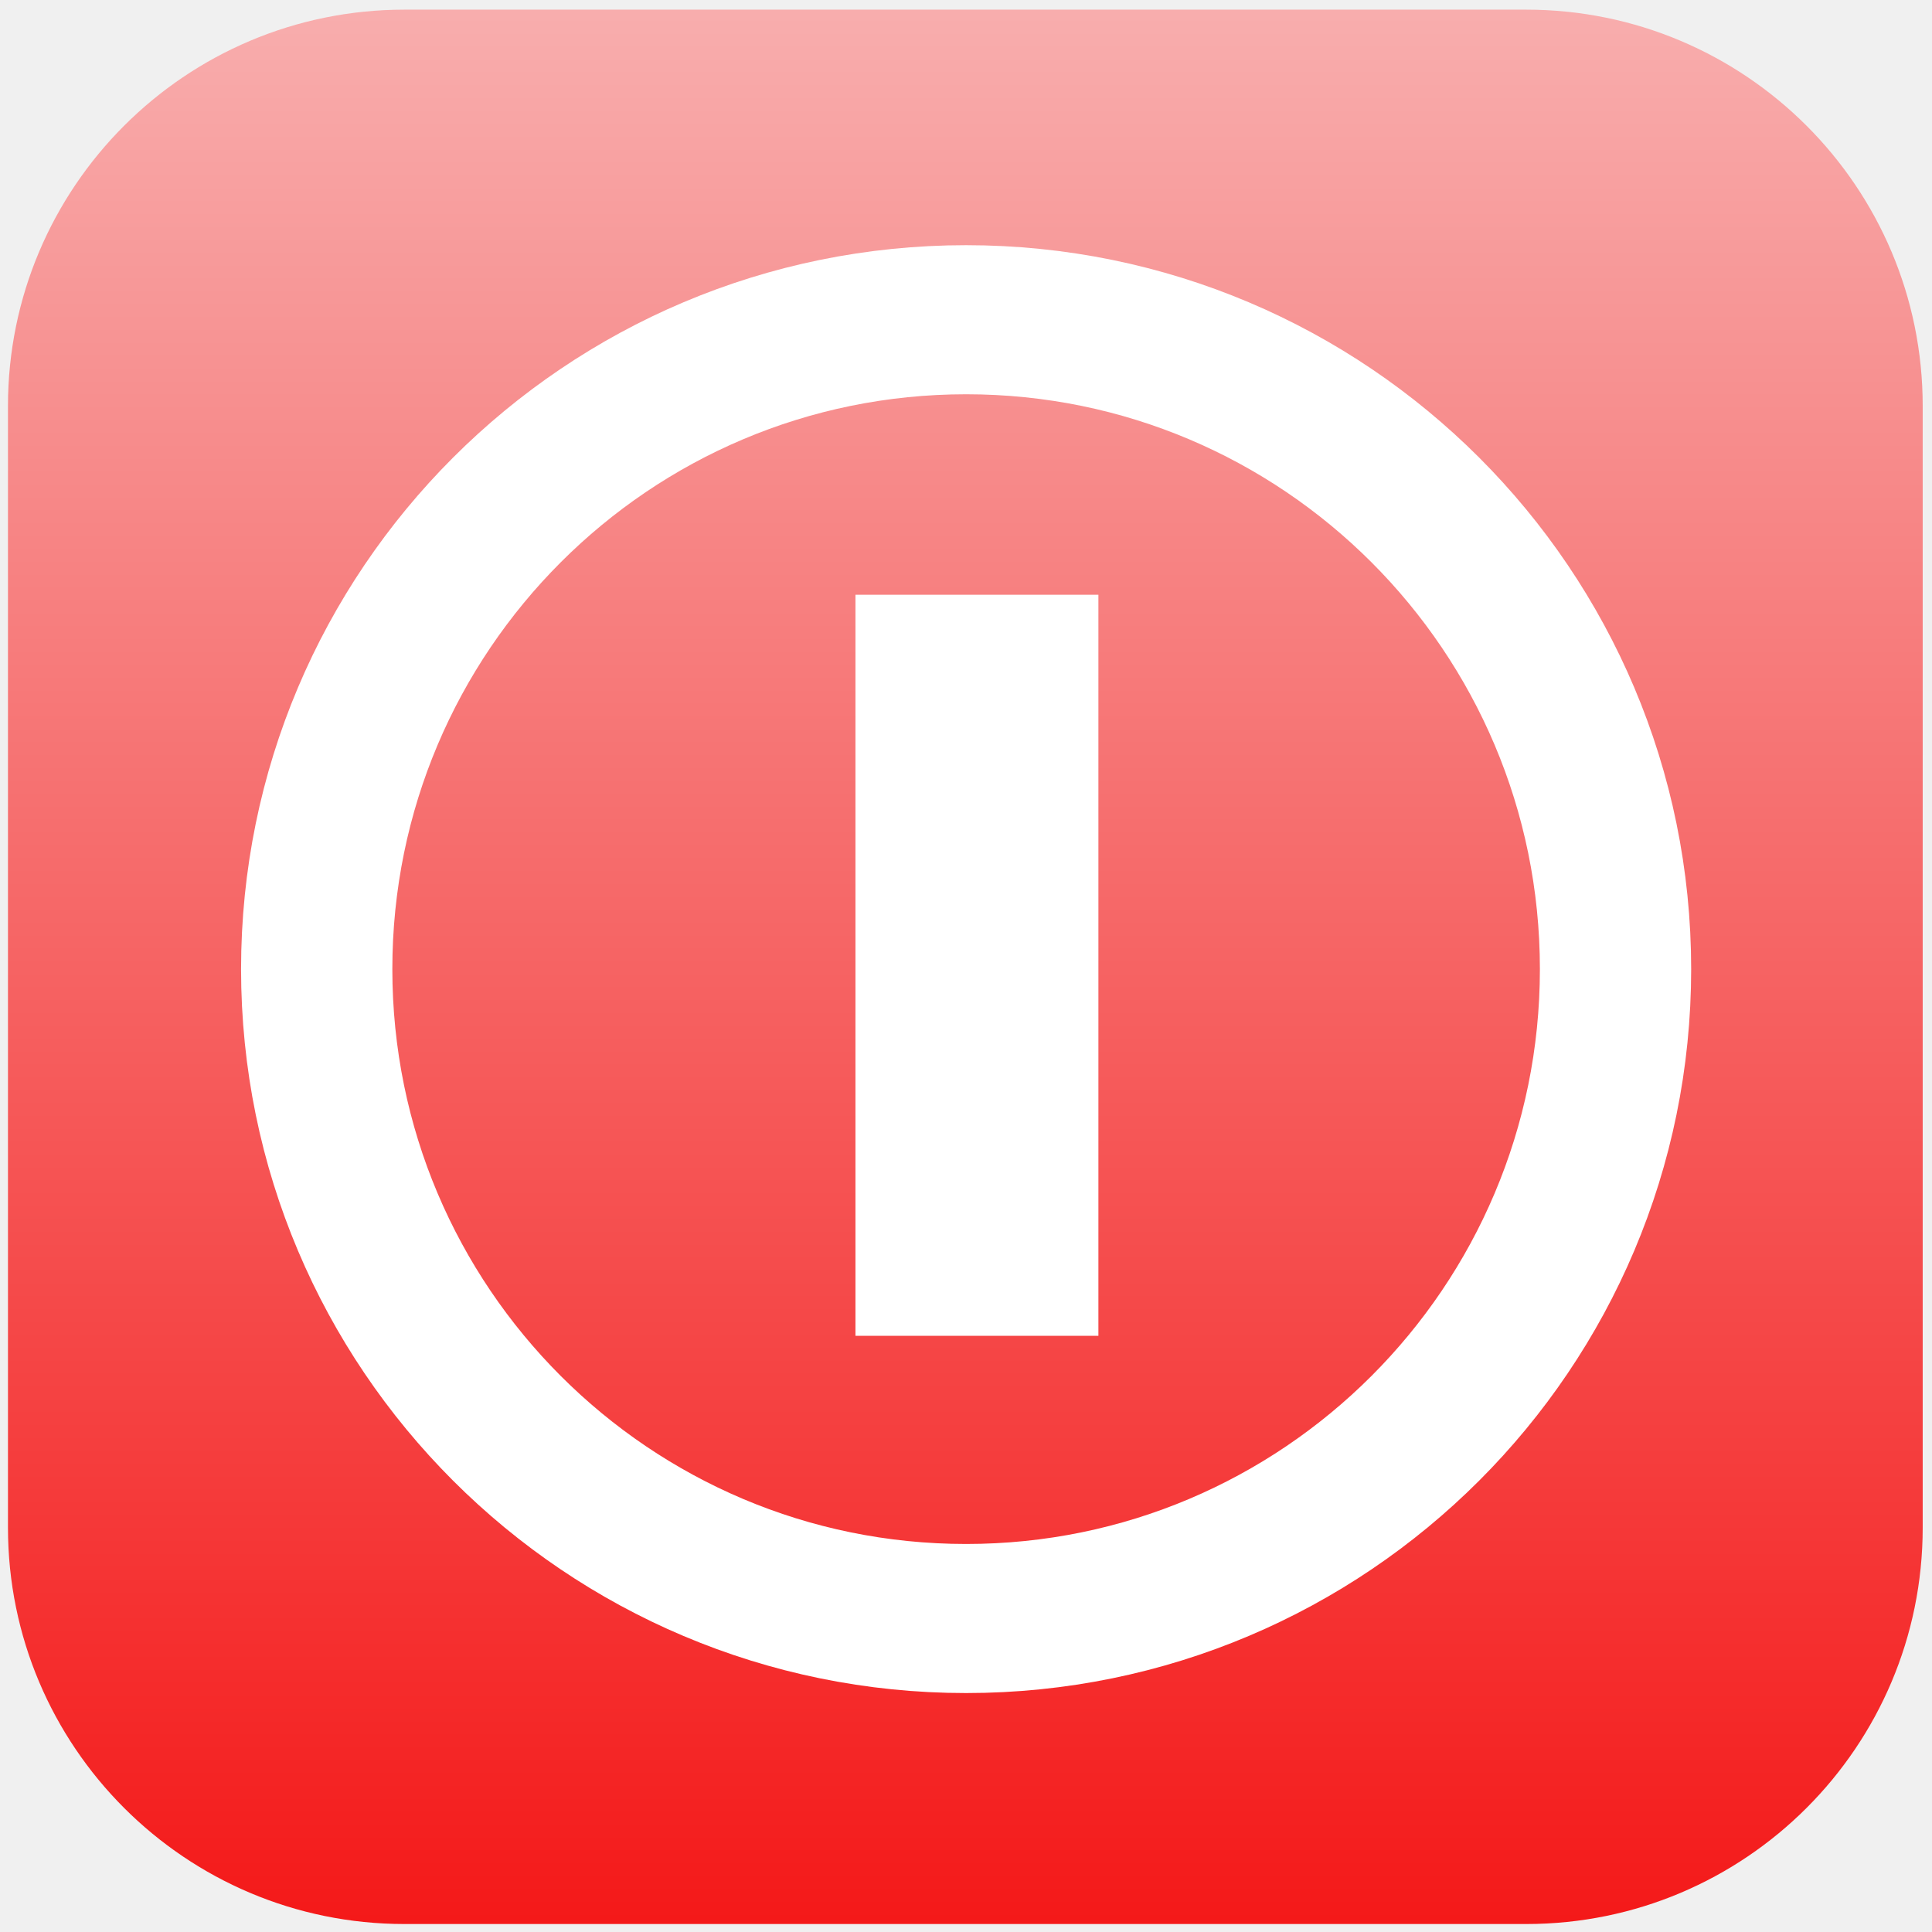
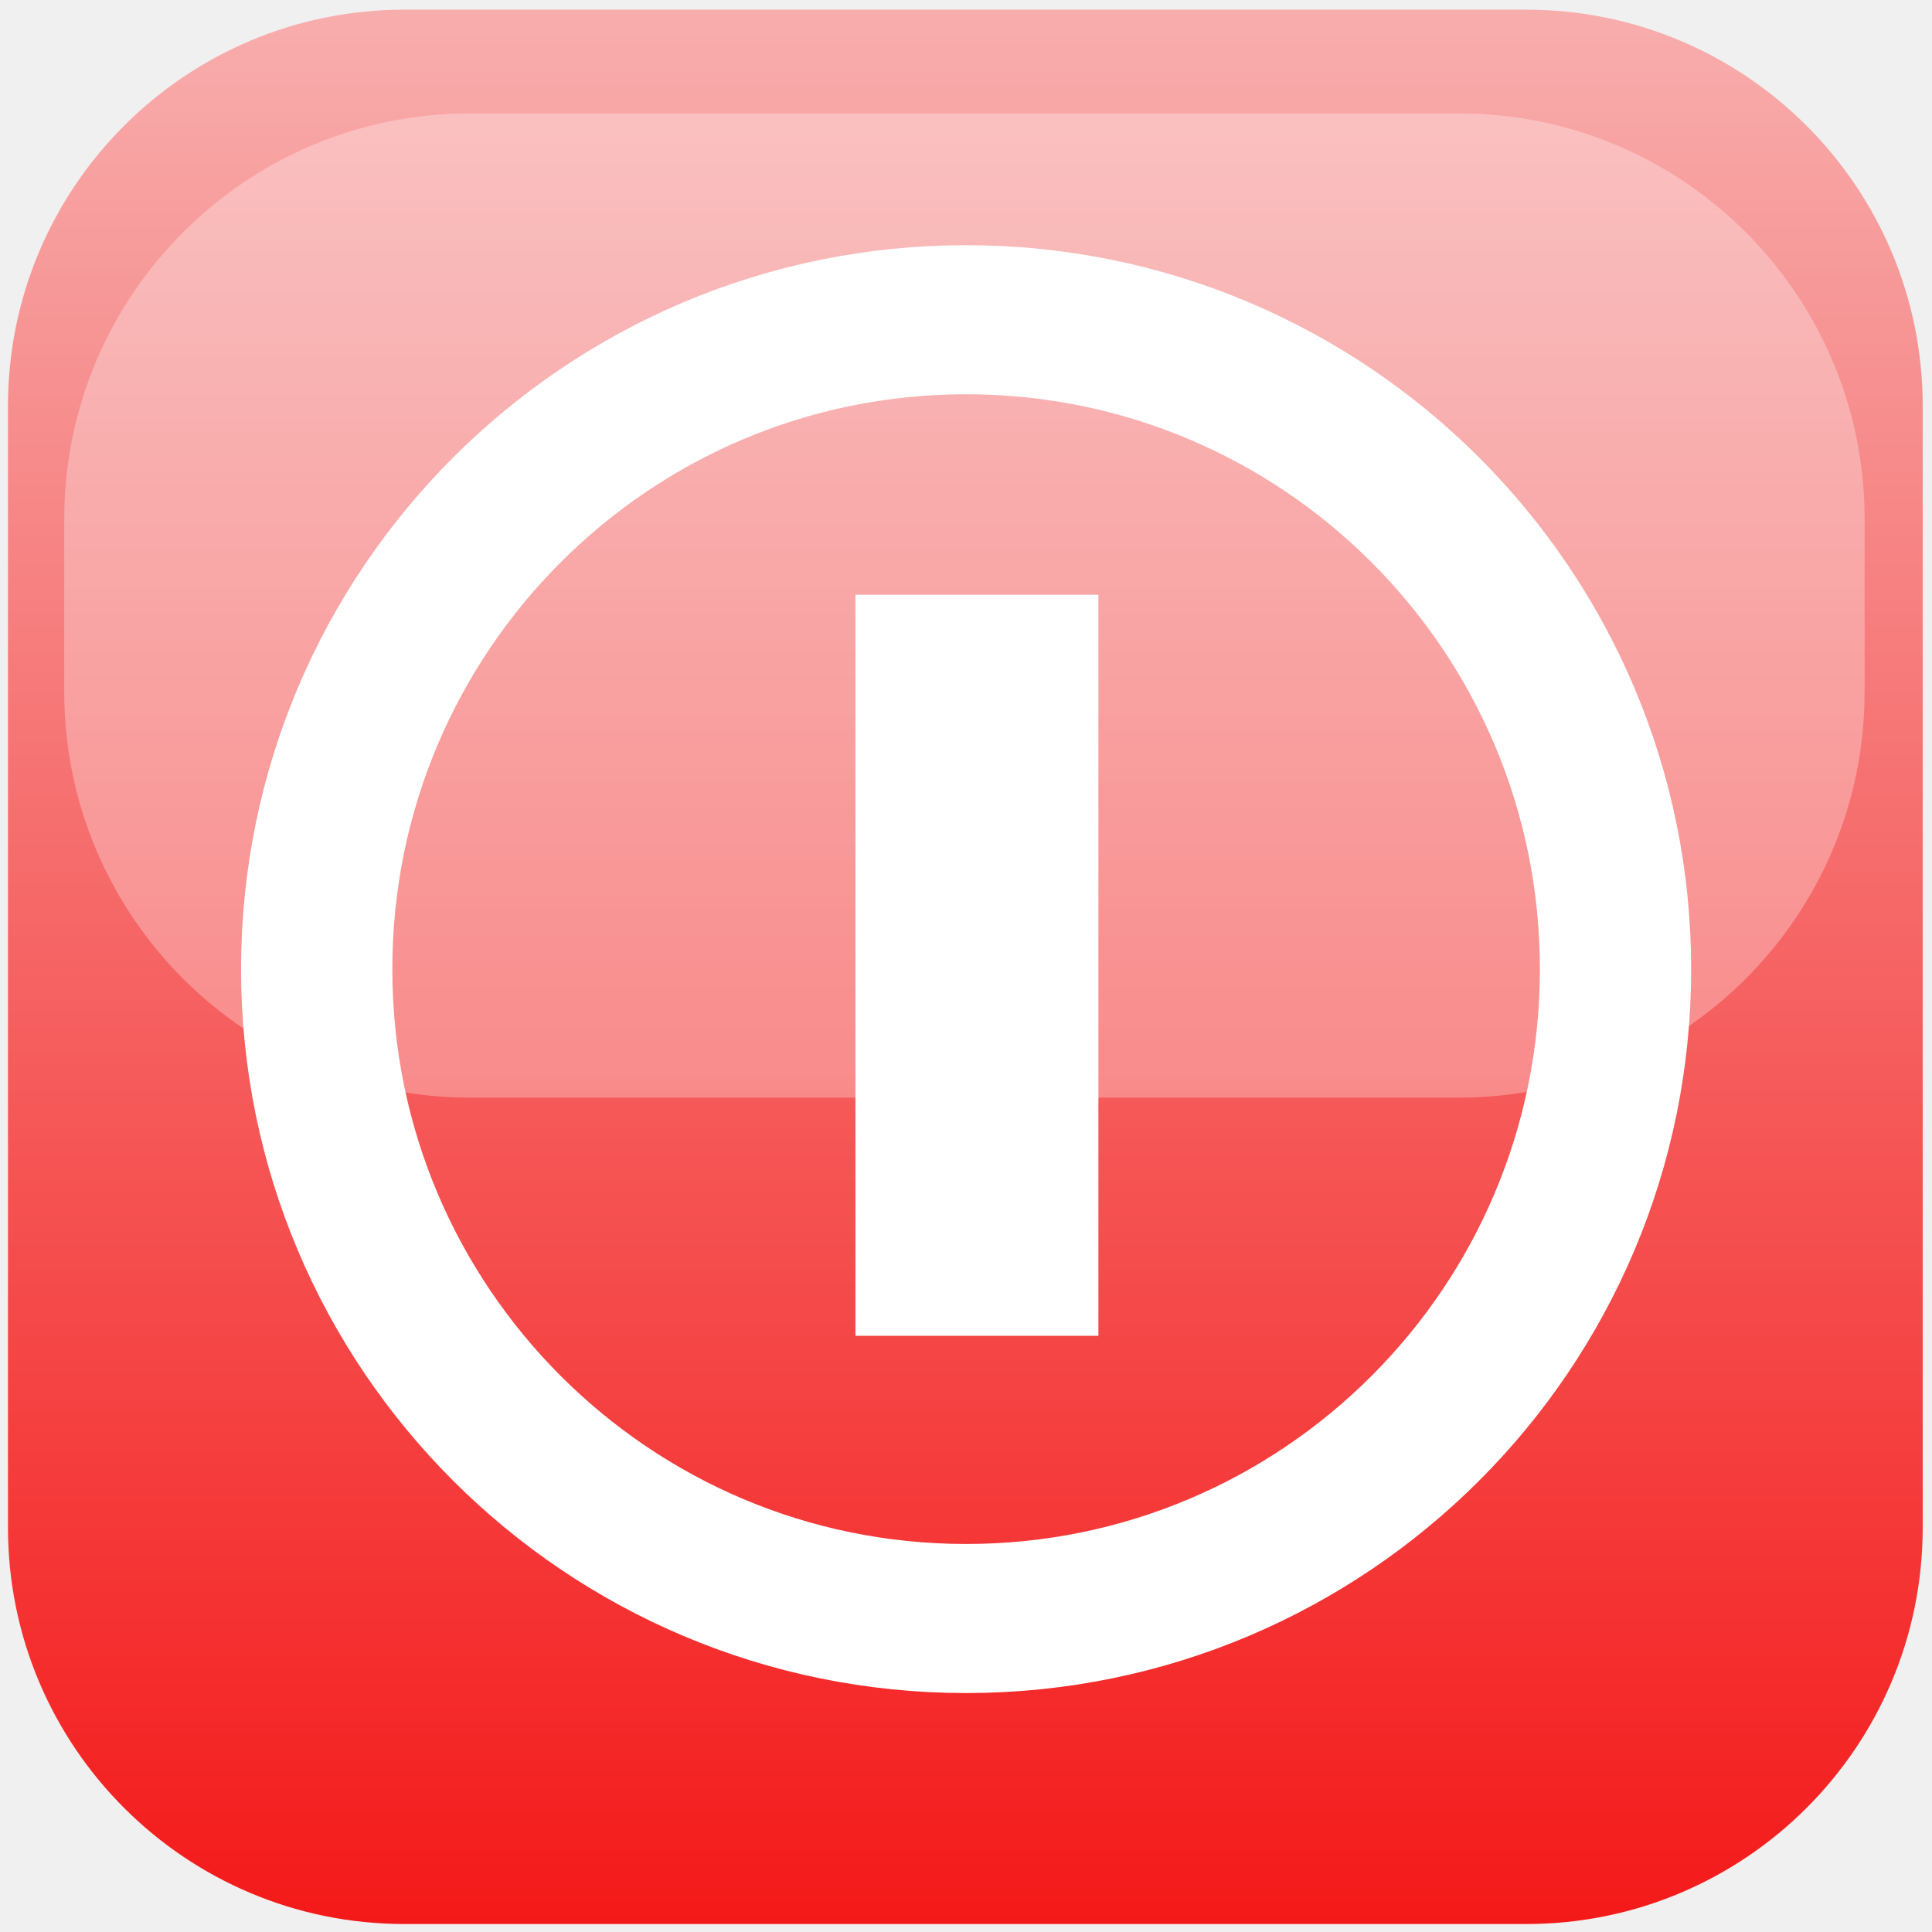
<svg xmlns="http://www.w3.org/2000/svg" xmlns:xlink="http://www.w3.org/1999/xlink" width="16" height="16" id="svg2" version="1.1">
  <defs id="defs4">
    <linearGradient id="linearGradient3826">
      <stop style="stop-color:#f41616;stop-opacity:1;" offset="0" id="stop3828" />
      <stop style="stop-color:#f8b0b0;stop-opacity:1;" offset="1" id="stop3830" />
    </linearGradient>
    <linearGradient xlink:href="#linearGradient3826" id="linearGradient3836" x1="8.726" y1="1052.577" x2="8.726" y2="1036.162" gradientUnits="userSpaceOnUse" />
+     <linearGradient xlink:href="#linearGradient3826-6" id="linearGradient3836-3" x1="8.726" y1="1052.577" x2="8.726" y2="1036.162" gradientUnits="userSpaceOnUse" />
+     <linearGradient id="linearGradient3826-6">
+       <stop style="stop-color:#f41616;stop-opacity:1;" offset="0" id="stop3828-6" />
+       <stop style="stop-color:#f8b0b0;stop-opacity:1;" offset="1" id="stop3830-9" />
+     </linearGradient>
  </defs>
  <g id="layer1" transform="translate(0,-1036.362)">
    <rect style="fill:url(#linearGradient3836);fill-opacity:1;stroke:none;stroke-width:0.133;stroke-linecap:round;stroke-linejoin:miter;stroke-miterlimit:4;stroke-opacity:1;stroke-dasharray:none" id="rect3120" width="15.857" height="15.854" x="0.066" y="1036.442" ry="3.283" />
-     <path style="fill:none;stroke:#ffffff;stroke-width:1;stroke-miterlimit:4;stroke-opacity:1;stroke-dasharray:none" id="path3012" d="m 12.753,8.234 a 4.293,4.356 0 1 1 -8.586,0 4.293,4.356 0 1 1 8.586,0 z" transform="matrix(1.252776,0,0,1.23462,-2.597517,1034.222)" />
+     <path style="fill:none;stroke:#ffffff;stroke-width:1;stroke-miterlimit:4;stroke-opacity:1;stroke-dasharray:none" id="path3012" d="m 12.753,8.234 c 0,2.406 -1.922,4.356 -4.293,4.356 -2.371,0 -4.293,-1.95 -4.293,-4.356 0,-2.406 1.922,-4.356 4.293,-4.356 2.371,0 4.293,1.95 4.293,4.356 z" transform="matrix(1.252776,0,0,1.23462,-2.597517,1034.222)" />
    <rect style="fill:#ffffff;fill-opacity:1;stroke:#ffffff;stroke-width:1.043;stroke-linecap:round;stroke-linejoin:miter;stroke-miterlimit:4;stroke-opacity:1;stroke-dasharray:none" id="rect3800" width="0.969" height="5.094" x="7.606" y="1041.809" ry="0" />
+     <rect style="opacity:0.3;fill:#ffffff;fill-opacity:1;stroke:none" id="rect3120-4" width="14.91" height="8.151" x="0.532" y="1037.301" ry="3.361" />
  </g>
</svg>
